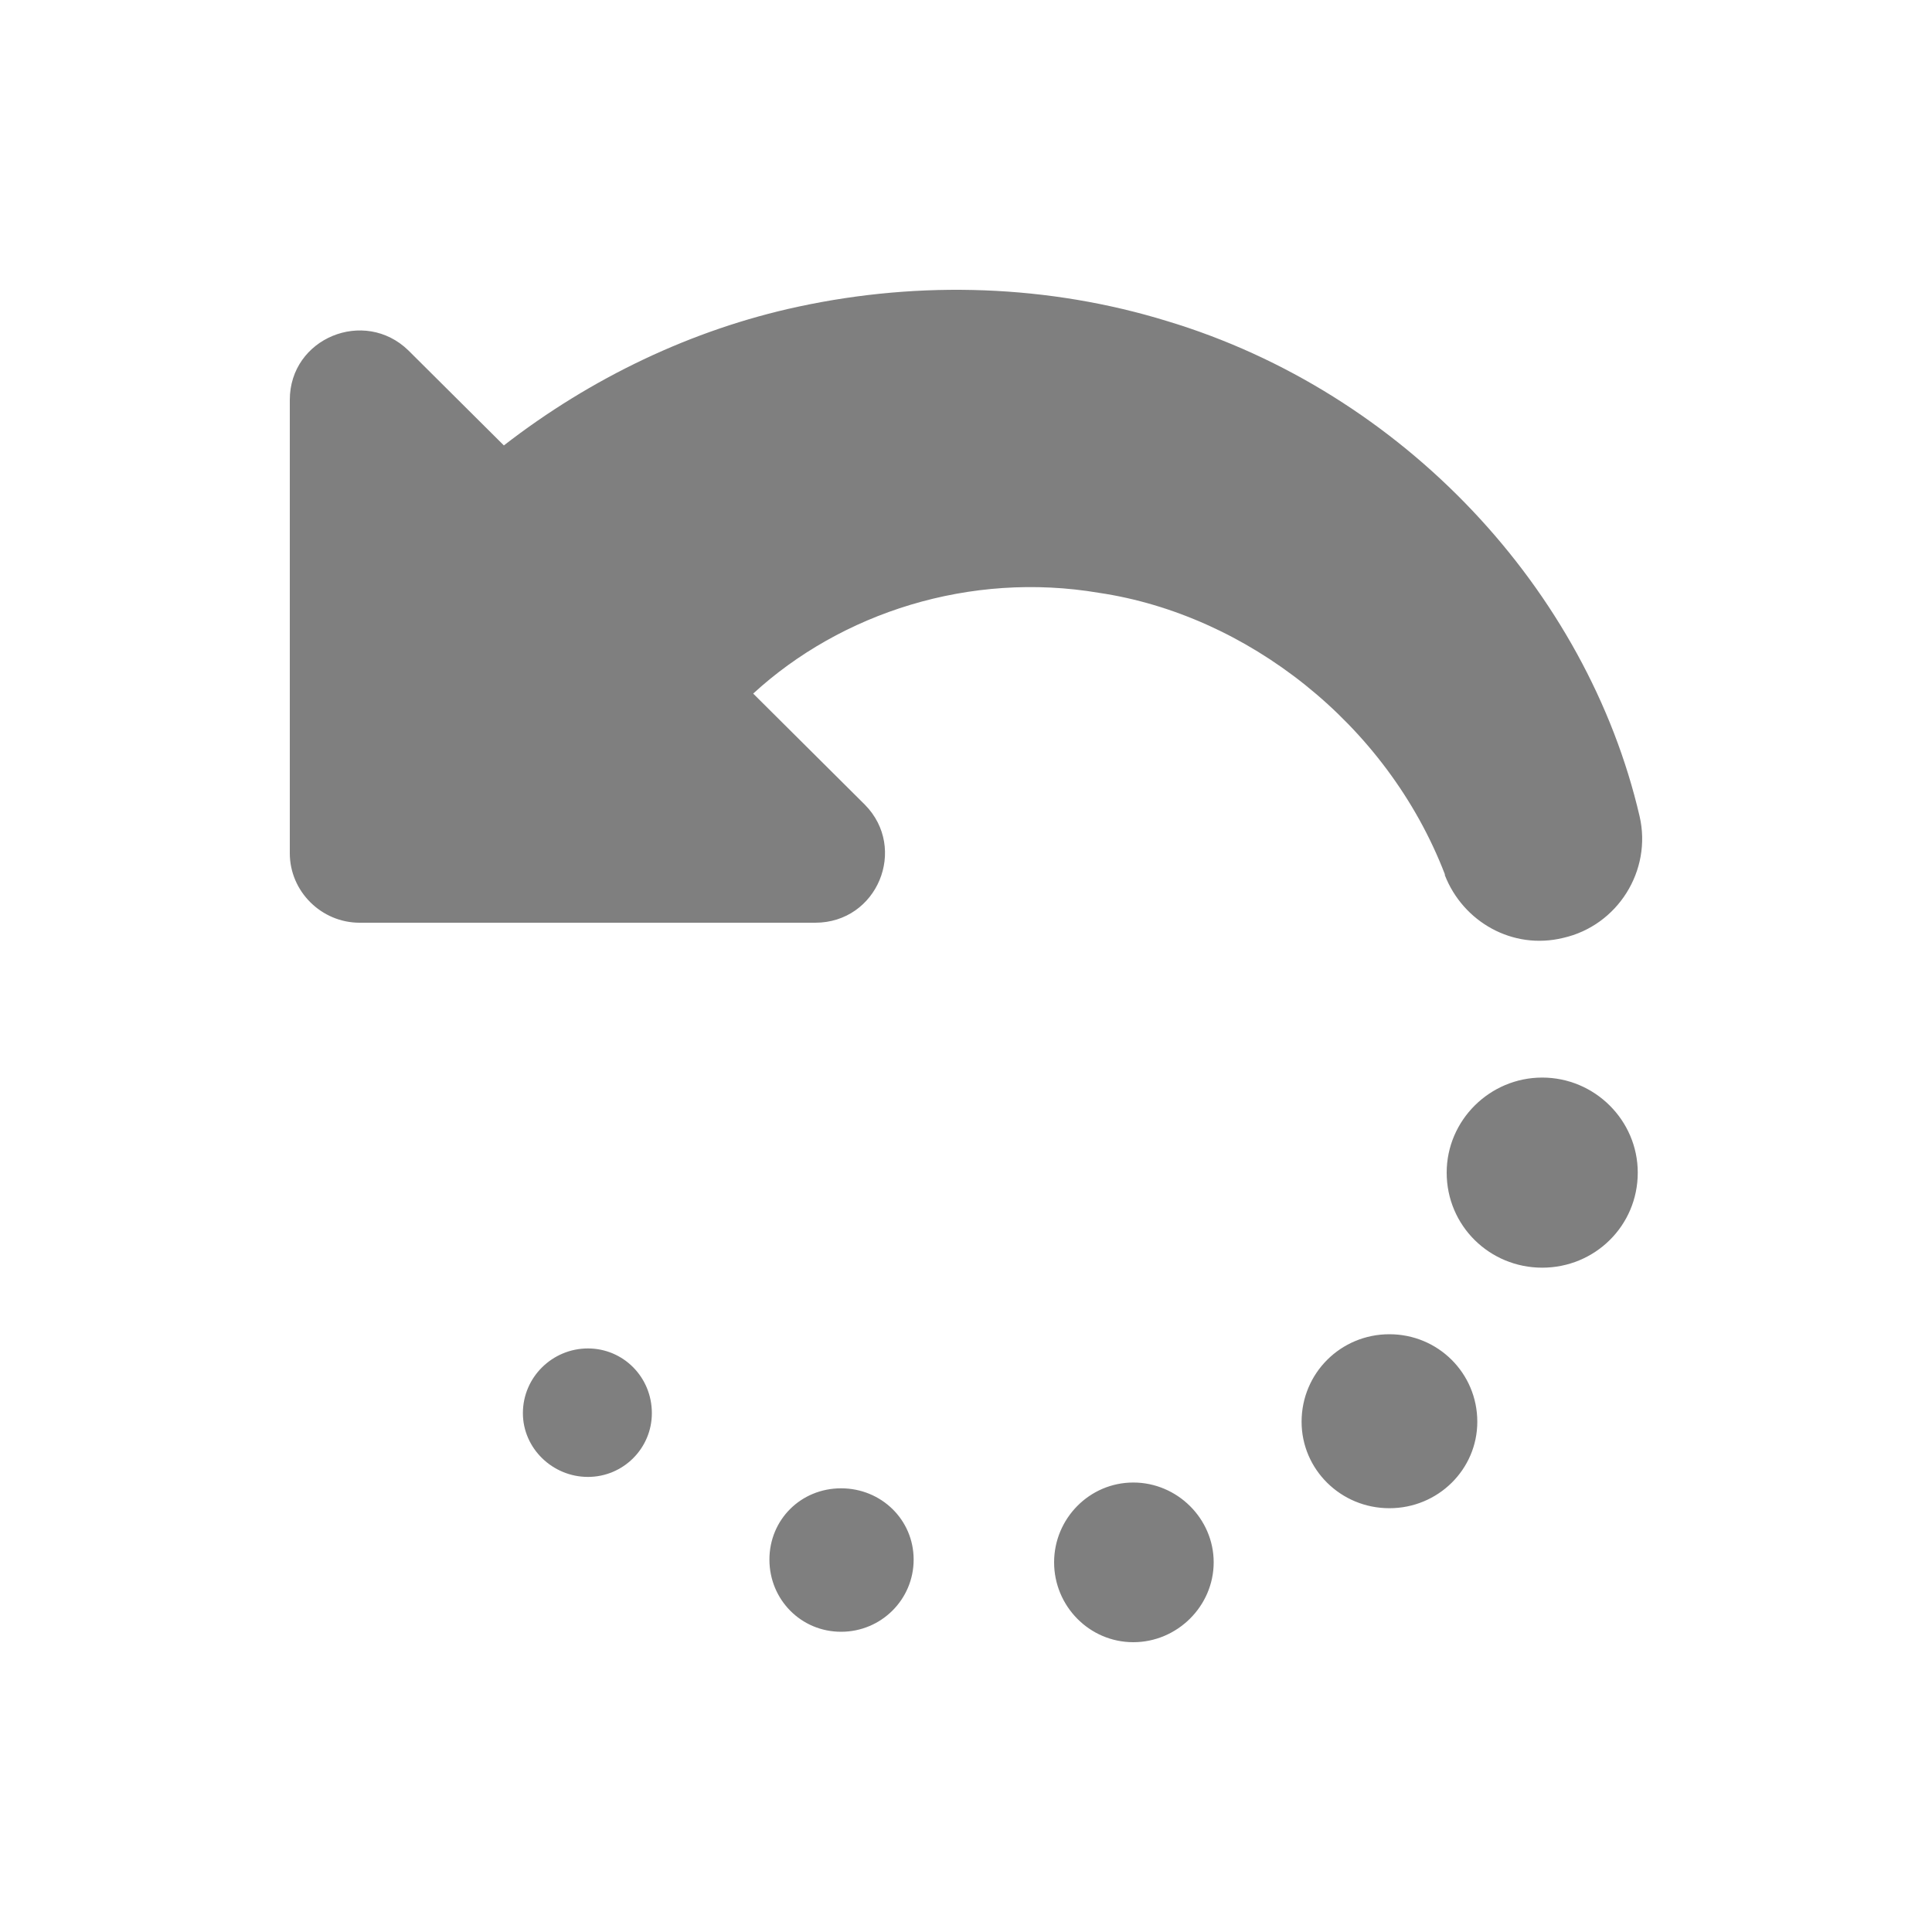
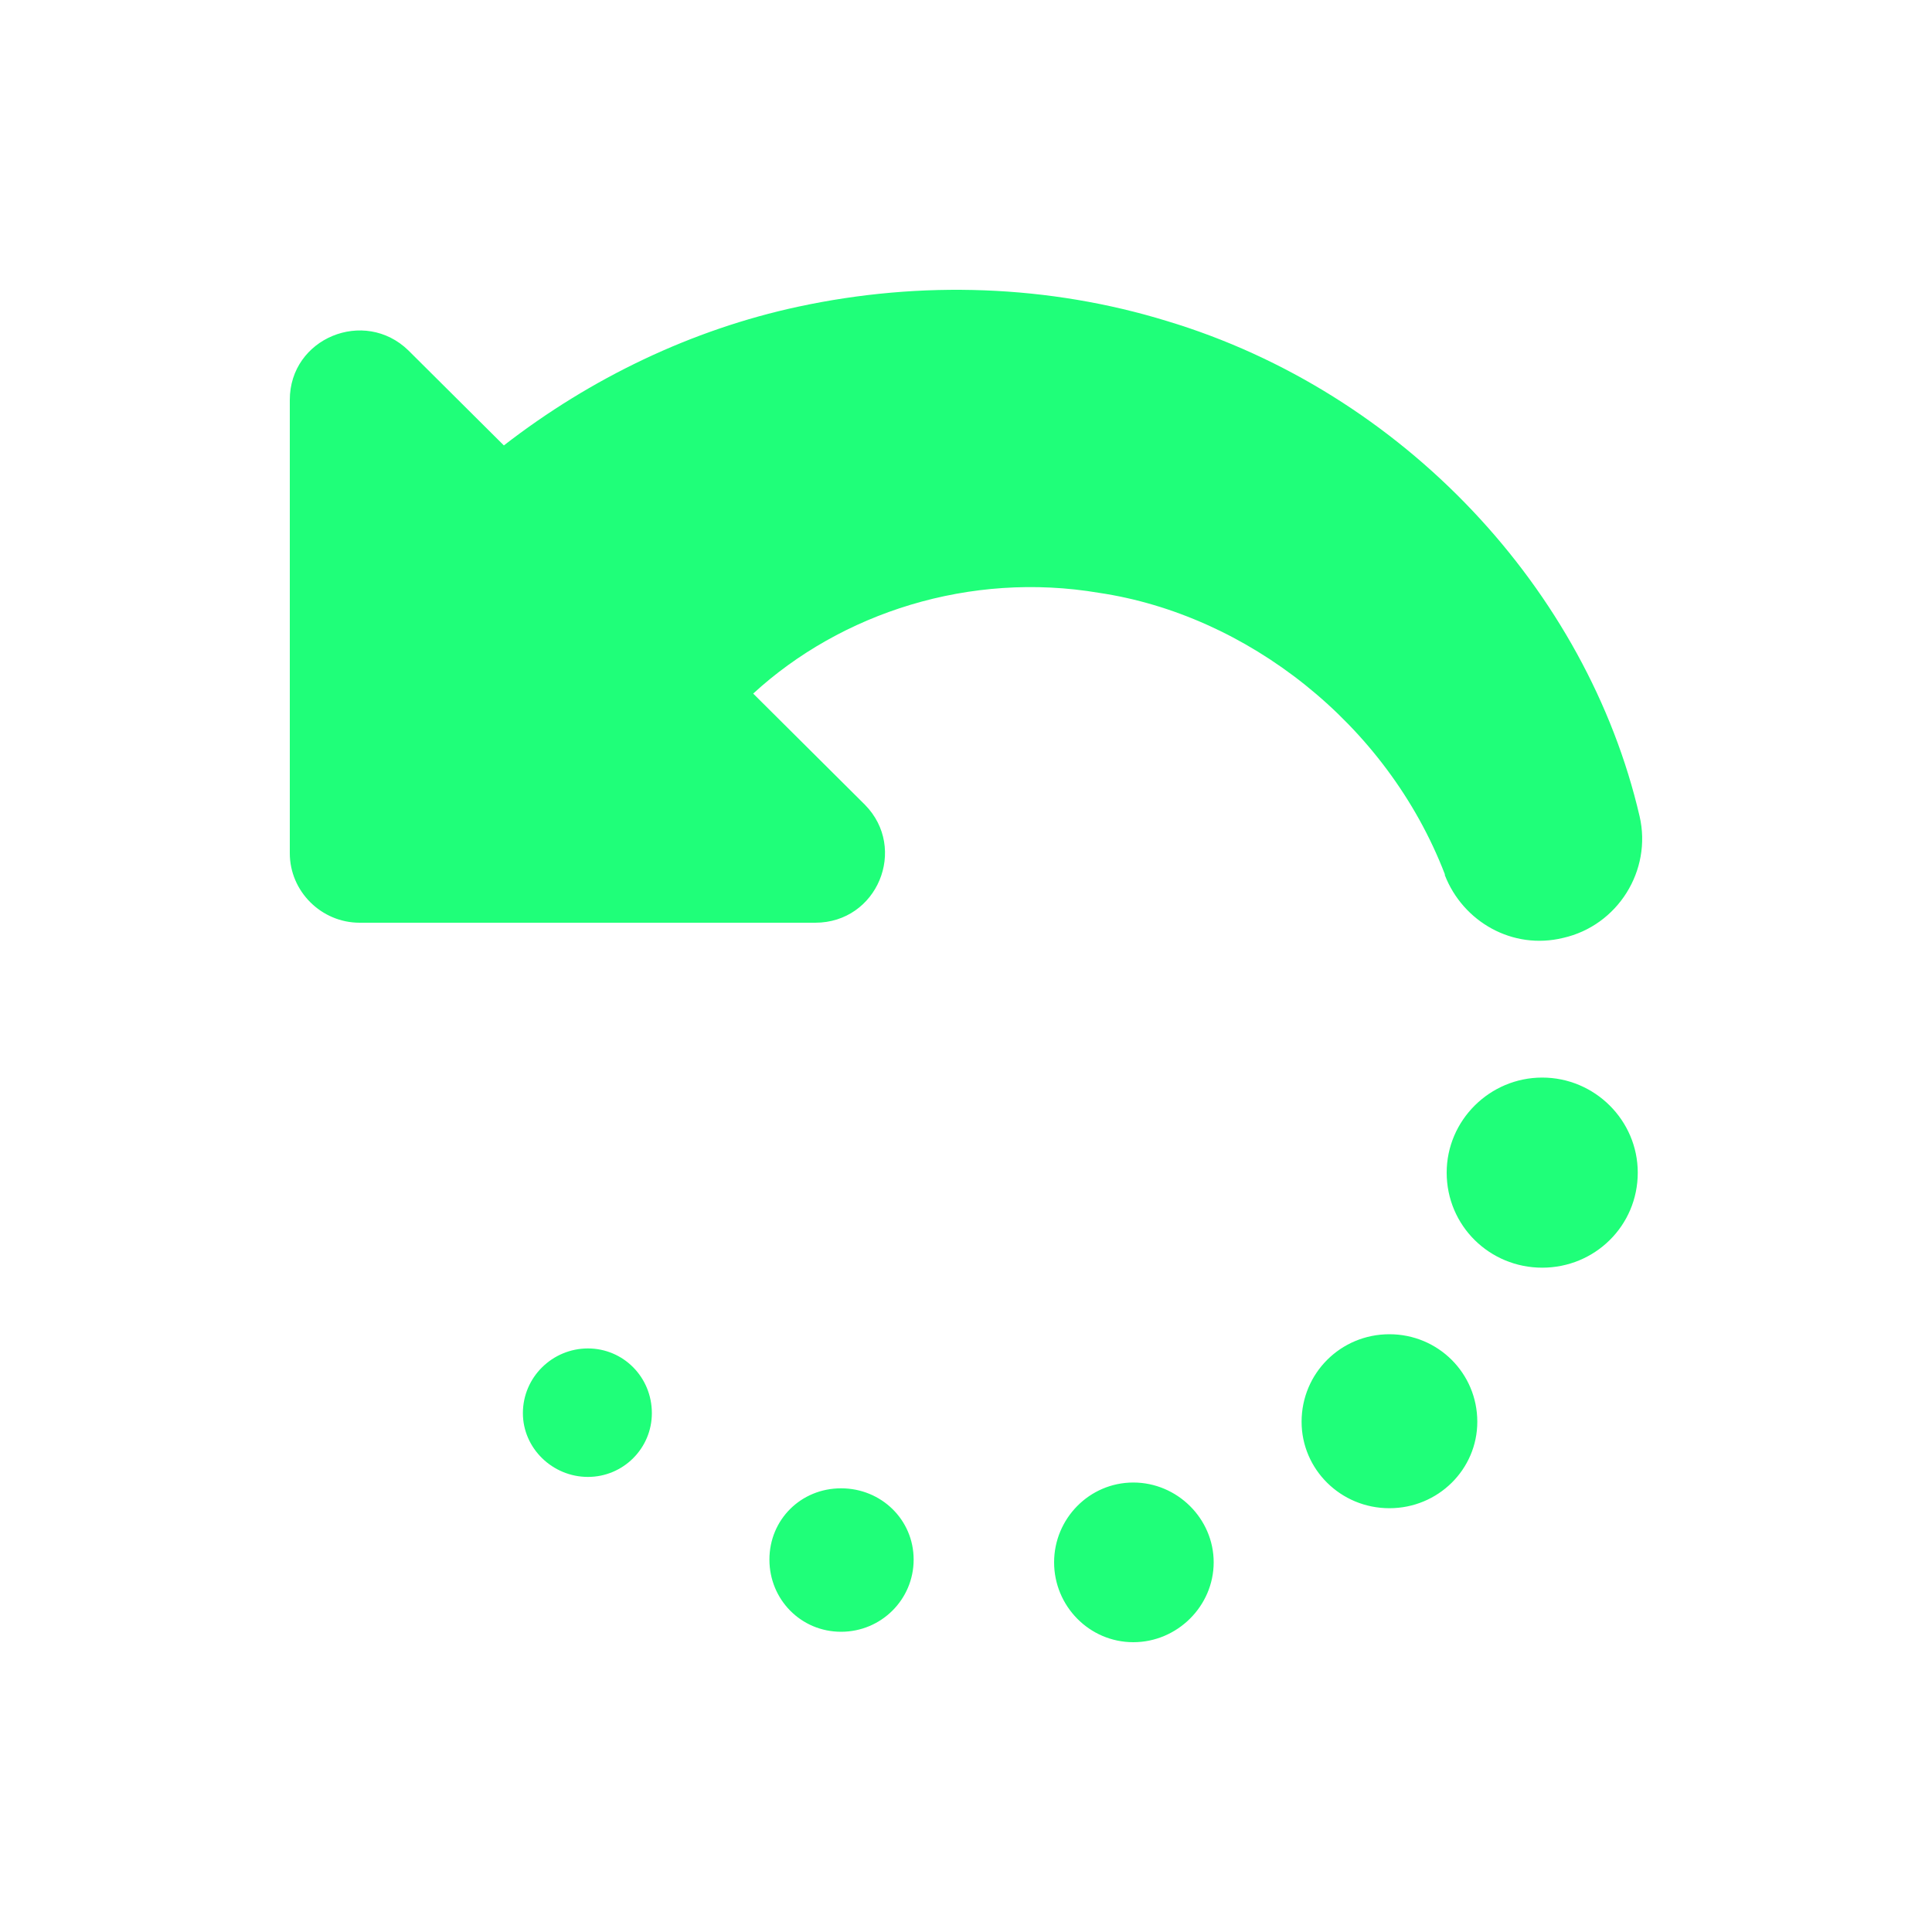
<svg xmlns="http://www.w3.org/2000/svg" width="20px" height="20px" viewBox="0 0 20 20" version="1.1">
  <defs />
  <g id="Page-1" stroke="none" stroke-width="1" fill="none" fill-rule="evenodd">
-     <g id="reverse" fill="#7F7F7F">
+     <g id="reverse" fill="#1FFF79">
      <path d="M6.748,14.629 C6.748,14.993 6.452,15.289 6.086,15.289 C5.72,15.289 5.413,14.993 5.413,14.629 C5.413,14.255 5.72,13.959 6.086,13.959 C6.452,13.959 6.748,14.255 6.748,14.629 Z M11.377,6.137 C10.041,5.911 8.707,6.344 7.797,7.18 L8.954,8.331 C9.399,8.783 9.083,9.552 8.439,9.552 L3.723,9.552 C3.326,9.552 3,9.227 3,8.833 L3,4.14 C3,3.499 3.772,3.185 4.227,3.627 L5.216,4.611 C6.116,3.913 7.163,3.411 8.262,3.175 C9.538,2.9 10.862,2.949 12.079,3.323 C14.531,4.061 16.429,6.108 16.973,8.45 C17.103,9.011 16.747,9.581 16.182,9.709 C15.658,9.837 15.145,9.542 14.957,9.06 L14.957,9.05 C14.354,7.484 12.9,6.363 11.377,6.137 Z M9.458,16.145 C9.458,16.558 9.122,16.892 8.707,16.892 C8.291,16.892 7.965,16.558 7.965,16.145 C7.965,15.731 8.291,15.407 8.707,15.407 C9.122,15.407 9.458,15.731 9.458,16.145 Z M15.293,14.718 C15.293,15.21 14.888,15.613 14.383,15.613 C13.878,15.613 13.474,15.21 13.474,14.718 C13.474,14.216 13.878,13.812 14.383,13.812 C14.888,13.812 15.293,14.216 15.293,14.718 Z M16.954,12.139 C16.954,12.69 16.509,13.123 15.965,13.123 C15.421,13.123 14.976,12.69 14.976,12.139 C14.976,11.598 15.421,11.155 15.965,11.155 C16.509,11.155 16.954,11.598 16.954,12.139 Z M12.564,16.173 C12.564,16.626 12.187,17 11.732,17 C11.277,17 10.912,16.626 10.912,16.173 C10.912,15.721 11.277,15.347 11.732,15.347 C12.187,15.347 12.564,15.721 12.564,16.173 Z" id="Combined-Shape" />
    </g>
  </g>
</svg>
